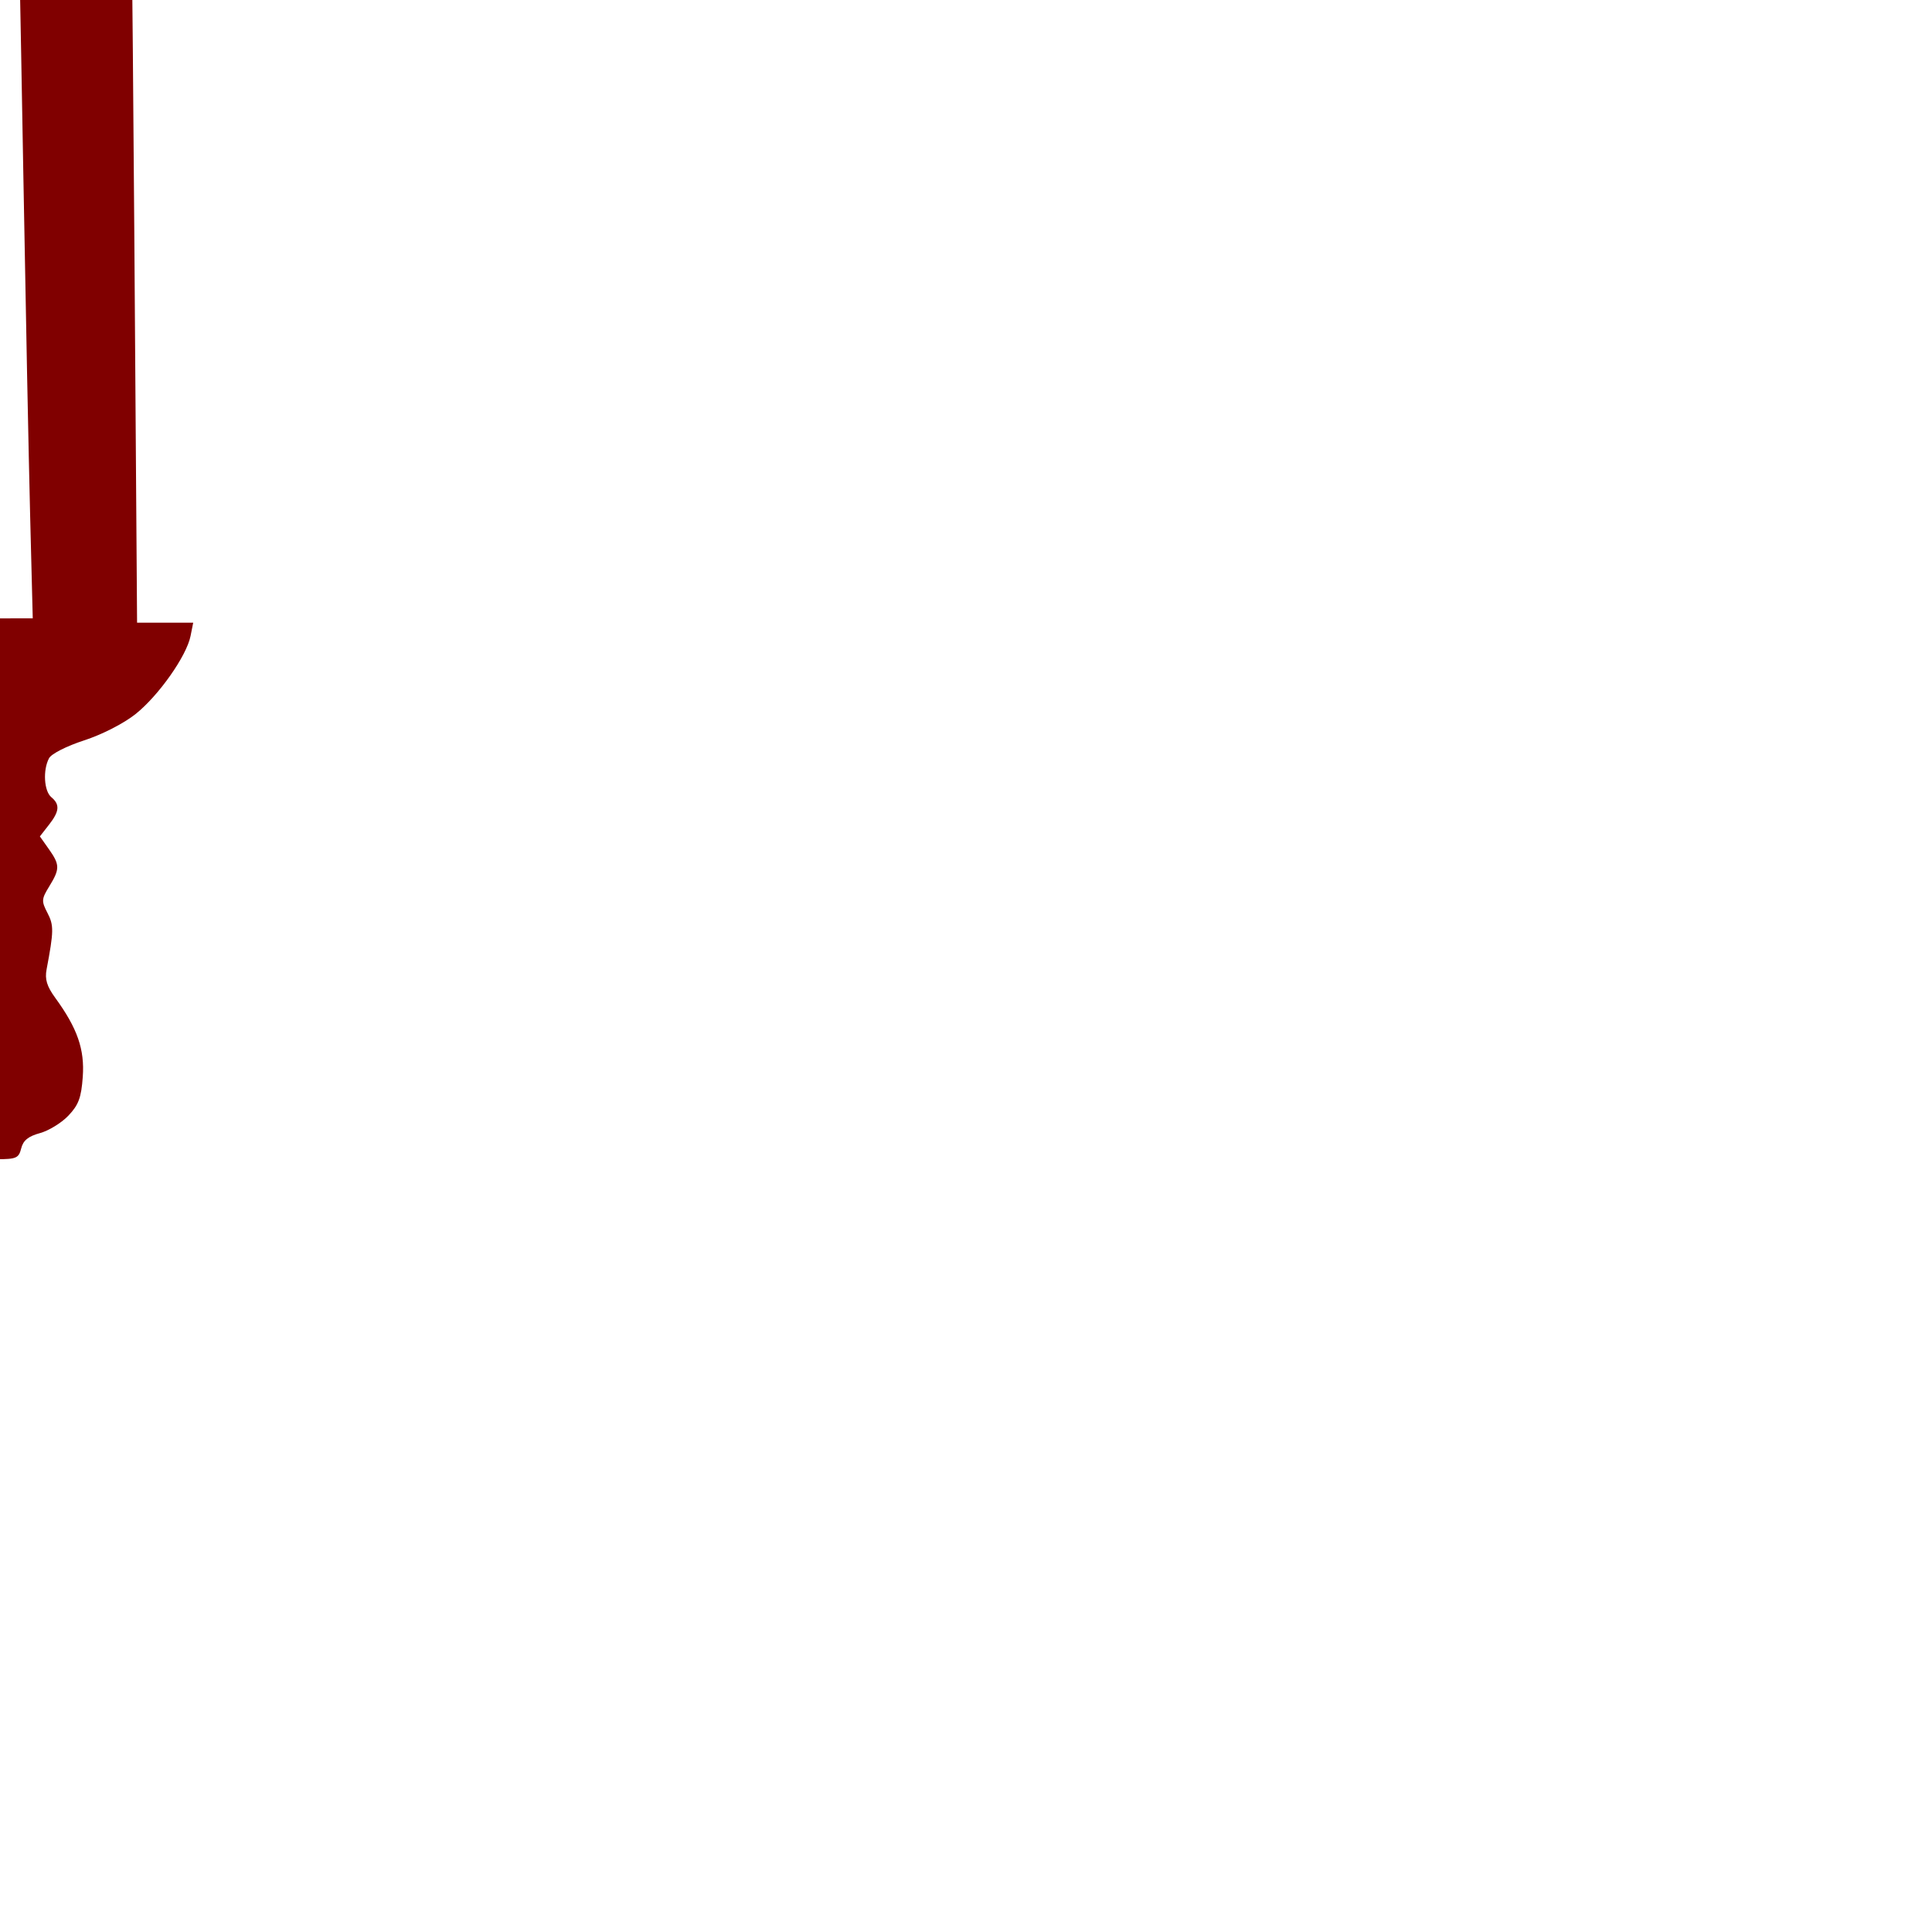
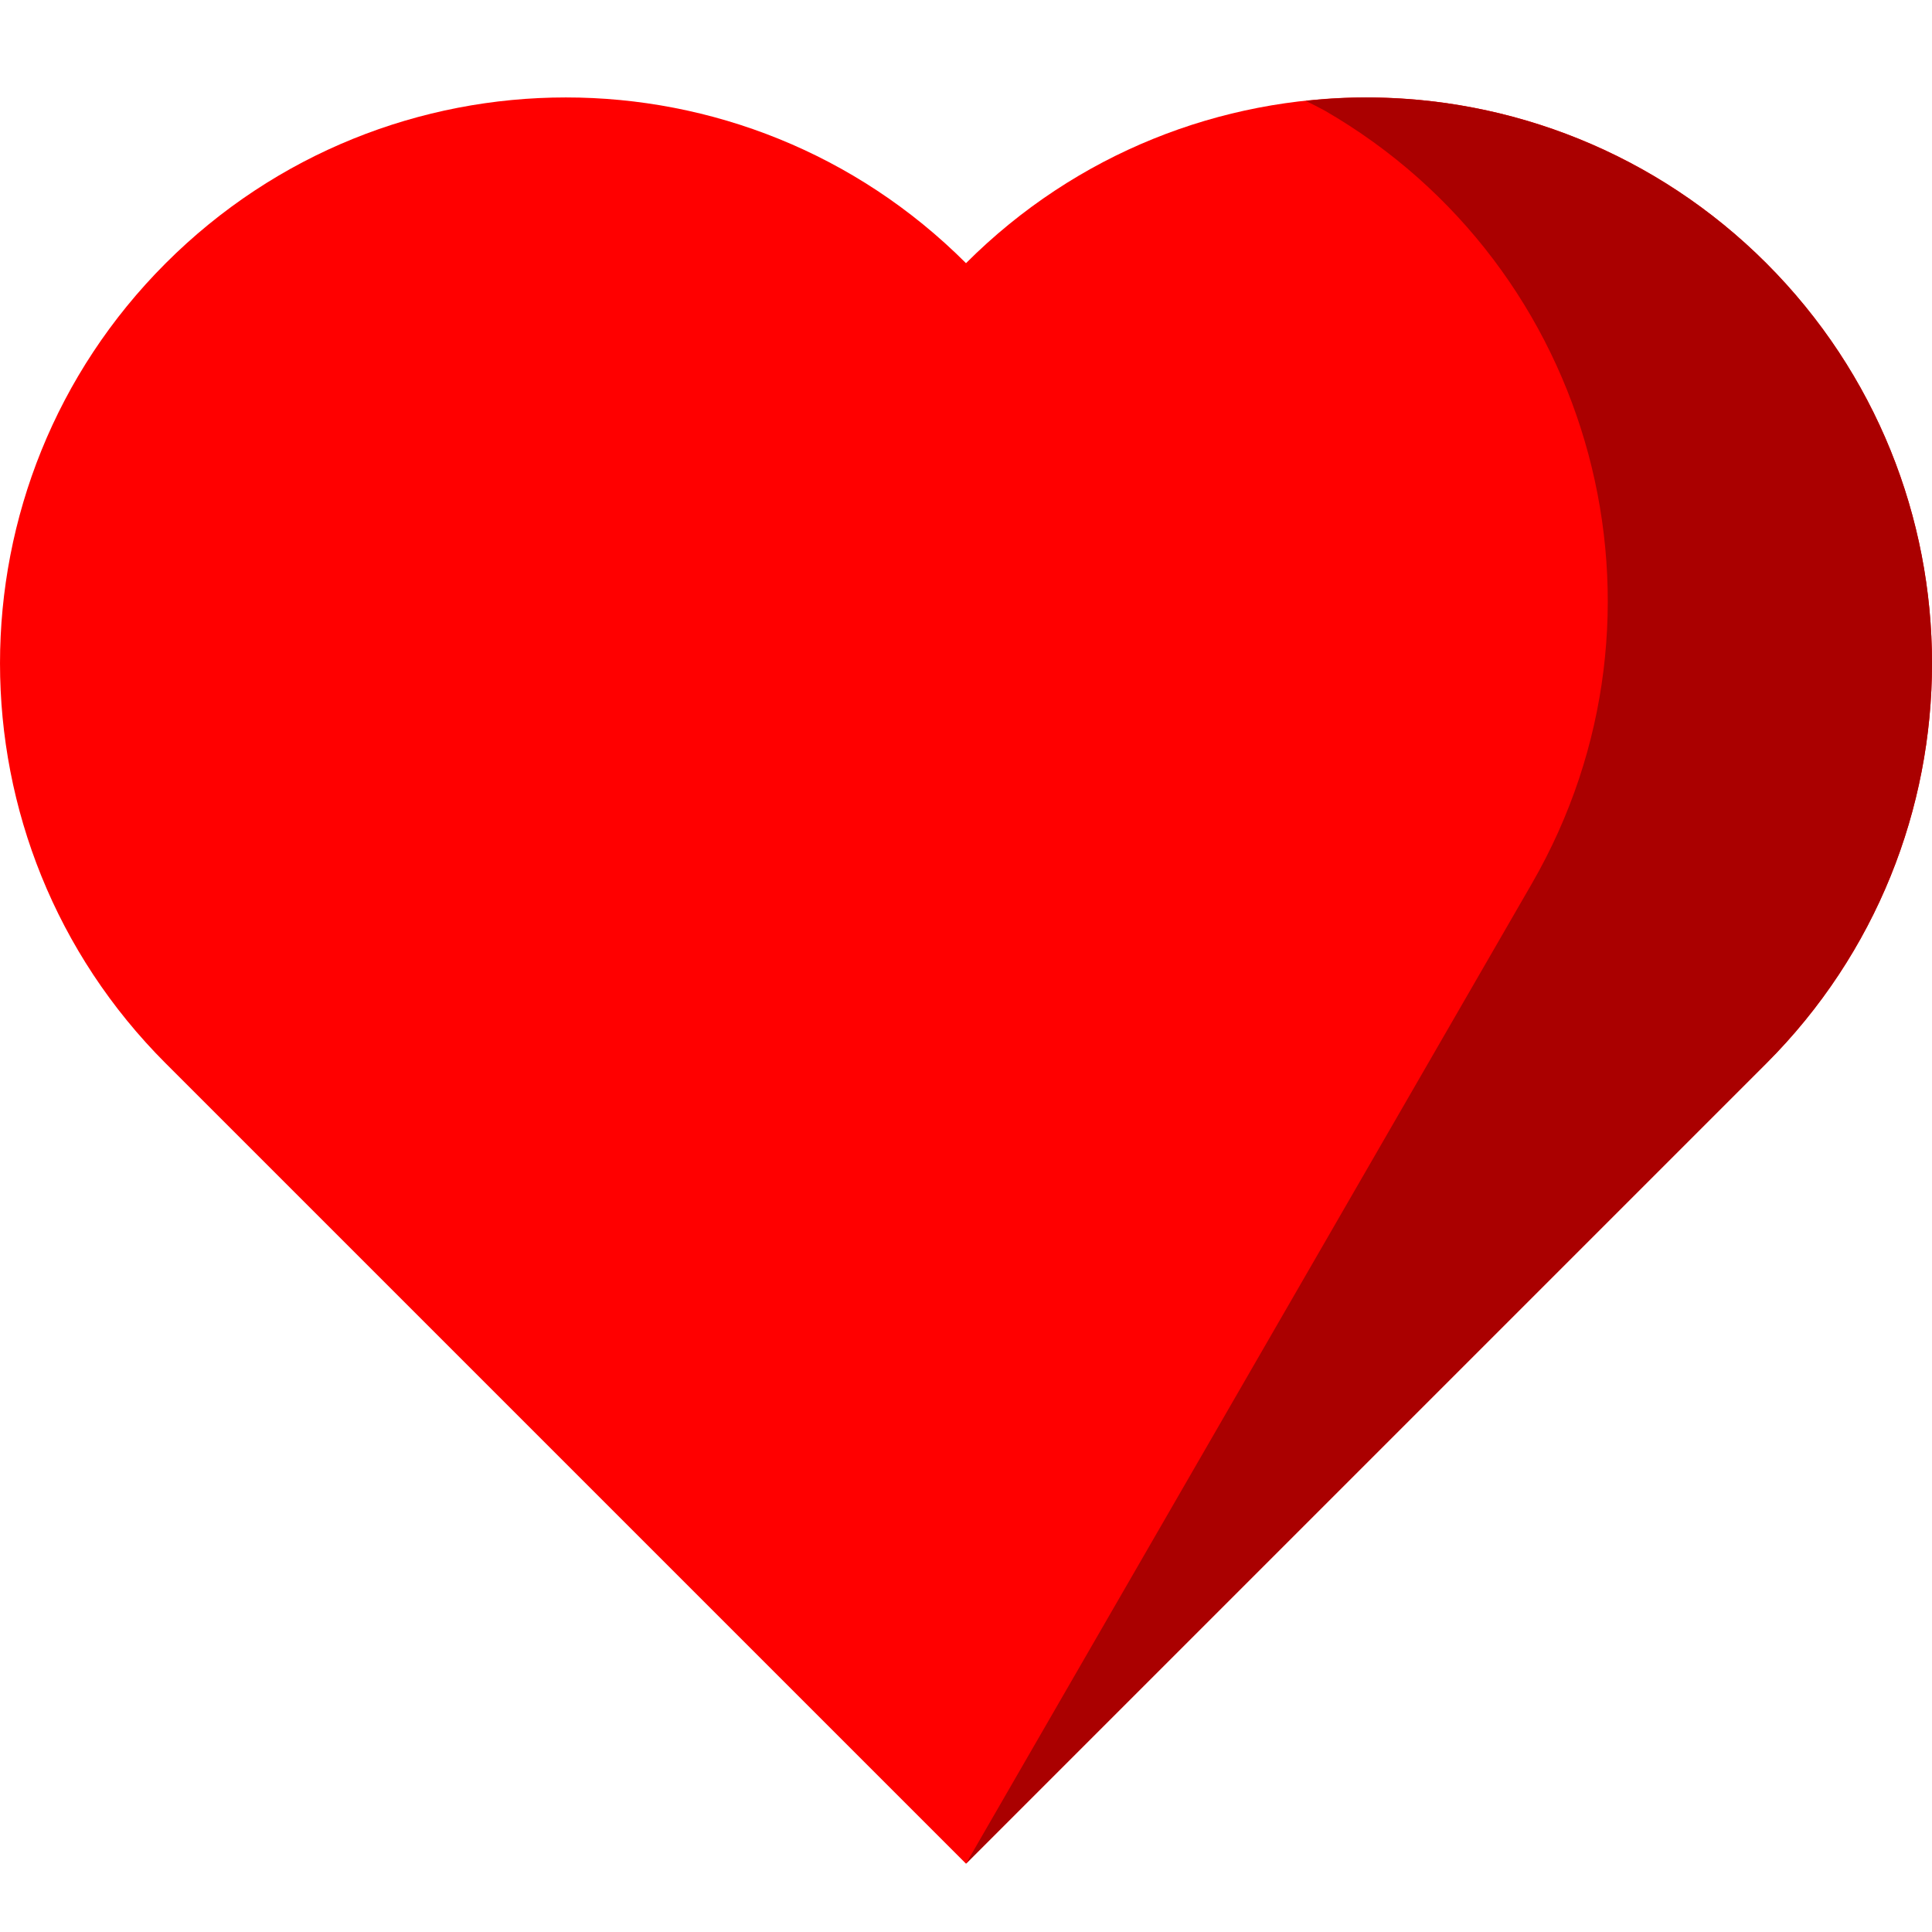
<svg xmlns="http://www.w3.org/2000/svg" id="svg8" version="1.1" viewBox="0 0 100 100" height="100" width="100">
  <defs id="defs2" />
  <g style="display:none" id="layer1">
-     <rect rx="8.393" ry="8.304" y="5" x="5" height="90" width="90" id="rect834" style="opacity:1;vector-effect:none;fill:#ff0000;fill-opacity:1;stroke:none;stroke-width:1.002;stroke-linecap:round;stroke-linejoin:round;stroke-miterlimit:4;stroke-dasharray:none;stroke-dashoffset:0;stroke-opacity:1;paint-order:markers fill stroke" />
+     <rect rx="8.14" ry="8.304" y="5" x="5" height="90" width="90" id="rect834" style="opacity:1;vector-effect:none;fill:#ff0000;fill-opacity:1;stroke:none;stroke-width:1.002;stroke-linecap:round;stroke-linejoin:round;stroke-miterlimit:4;stroke-dasharray:none;stroke-dashoffset:0;stroke-opacity:1;paint-order:markers fill stroke" />
    <path id="path847" d="m 88.808,13.04 c -2.737,5.966 -6.209,11.864 -9.843,16.721 -2.532,3.385 -8.974,10.16 -28.371,29.836 l -14.444,14.652 1.052,1.05 1.052,1.05 -0.596,0.397 c -0.893,0.595 -3.413,1.022 -4.96,0.842 -0.792,-0.093 -2.014,-0.491 -2.902,-0.946 -0.871,-0.447 -1.727,-0.728 -1.981,-0.651 -0.673,0.204 -1.407,1.031 -1.361,1.534 0.056,0.601 -0.219,0.83 -1.124,0.938 l -0.763,0.091 -0.136,0.806 c -0.168,0.997 -0.321,1.154 -1.366,1.4 -0.77,0.182 -0.849,0.251 -1.059,0.924 -0.219,0.7 -0.438,0.912 -2.133,2.065 -0.434,0.295 -0.617,0.64 -0.73,1.377 -0.301,1.962 -0.811,3.023 -1.909,3.972 -0.829,0.717 -1.197,0.884 -1.976,0.901 -0.527,0.011 -1.299,-0.176 -1.717,-0.417 -0.552,-0.318 -0.898,-0.354 -1.265,-0.135 -0.454,0.271 -0.587,0.22 -1.313,-0.505 -0.731,-0.73 -0.773,-0.842 -0.44,-1.174 0.294,-0.294 0.264,-0.585 -0.15,-1.453 -1.145,-2.403 0.408,-4.627 3.687,-5.279 1.638,-0.326 2.335,-0.798 2.841,-1.925 0.22,-0.489 0.475,-0.695 1.198,-0.968 0.895,-0.338 0.925,-0.371 1.173,-1.288 l 0.254,-0.941 0.953,-0.259 c 0.78,-0.212 0.967,-0.346 1.031,-0.735 0.153,-0.927 0.331,-1.153 1.066,-1.352 1.517,-0.41 1.829,-1.357 0.981,-2.978 -0.347,-0.662 -0.757,-1.591 -0.912,-2.065 -0.554,-1.69 -0.077,-5.423 0.804,-6.304 0.298,-0.298 0.432,-0.229 1.359,0.697 l 1.028,1.027 17.26,-17.023 c 18.384,-18.132 23.957,-23.424 27.228,-25.858 2.988,-2.223 7.897,-5.296 11.444,-7.164 3.189,-1.68 7.808,-3.872 8.215,-3.9 0.126,-0.008 -0.402,1.36 -1.173,3.04 z m -6.847,4.664 c -0.379,0.379 -3.207,3.058 -6.285,5.953 -6.45,6.069 -26.852,25.647 -38.092,36.553 l -7.692,7.464 1.257,1.255 1.257,1.255 3.751,-3.948 c 2.063,-2.171 7.621,-7.956 12.35,-12.855 12.191,-12.629 22.418,-23.318 27.976,-29.238 2.632,-2.804 5.17,-5.481 5.639,-5.95 0.469,-0.469 0.78,-0.925 0.691,-1.015 -0.089,-0.089 -0.472,0.148 -0.852,0.526 z" style="fill:#800000;stroke-width:0.229" />
  </g>
-   <g id="layer2">
+   <g id="layer4">
+     <g id="fatal">
+       <path style="opacity:1;vector-effect:none;fill:#ff0000;fill-opacity:1;stroke:none;stroke-width:2.446;stroke-linecap:round;stroke-linejoin:round;stroke-miterlimit:4;stroke-dasharray:none;stroke-dashoffset:0;stroke-opacity:1;paint-order:markers fill stroke" d="m 8.579,13.622 a 29.289,29.289 0 0 0 0,41.421 L 50,96.464 91.421,55.043 a 29.289,29.289 0 0 0 0,-41.421 29.289,29.289 0 0 0 -41.421,0 29.289,29.289 0 0 0 -41.421,0 z" id="path830" />
+       <path style="opacity:1;vector-effect:none;fill:#aa0000;fill-opacity:1;stroke:none;stroke-width:2.446;stroke-linecap:round;stroke-linejoin:round;stroke-miterlimit:4;stroke-dasharray:none;stroke-dashoffset:0;stroke-opacity:1;paint-order:markers fill stroke" d="m 70.283,5.047 c -0.902,0.016 -1.803,0.074 -2.699,0.174 0.331,0.162 0.659,0.33 0.984,0.504 C 82.577,13.813 87.377,31.726 79.289,45.734 L 50,96.465 91.422,55.043 c 11.439,-11.438 11.439,-29.984 0,-41.422 C 85.824,8.024 78.199,4.931 70.283,5.047 Z" id="path840" />
+     </g>
+   </g>
+   <g style="display:none" id="layer2">
    <path id="broadsword" d="m 1.183,-47.061 c 2.232,6.061 3.909,12.585 4.755,18.498 0.589,4.121 0.819,13.324 1.013,40.532 l 0.144,20.261 1.453,-7.33e-4 1.453,-7.33e-4 -0.138,0.691 c -0.206,1.036 -1.653,3.089 -2.847,4.04 -0.611,0.487 -1.732,1.06 -2.66,1.362 -0.911,0.296 -1.697,0.695 -1.819,0.926 -0.324,0.61 -0.26,1.698 0.12,2.015 0.454,0.38 0.423,0.731 -0.129,1.436 l -0.464,0.594 0.464,0.656 c 0.573,0.811 0.576,1.027 0.024,1.926 -0.407,0.662 -0.414,0.766 -0.094,1.381 0.332,0.64 0.328,0.94 -0.047,2.923 -0.096,0.508 0.016,0.875 0.447,1.467 1.148,1.575 1.529,2.67 1.426,4.095 -0.078,1.077 -0.216,1.449 -0.743,2.004 -0.356,0.375 -1.02,0.782 -1.475,0.906 -0.601,0.163 -0.866,0.379 -0.968,0.787 -0.126,0.505 -0.254,0.562 -1.256,0.563 -1.01,5.32e-4 -1.116,-0.048 -1.116,-0.511 2.182e-4,-0.409 -0.222,-0.591 -1.108,-0.908 -2.453,-0.876 -2.916,-3.506 -1.101,-6.244 0.907,-1.367 1.062,-2.182 0.634,-3.319 -0.186,-0.493 -0.152,-0.815 0.159,-1.509 0.385,-0.859 0.383,-0.903 -0.08,-1.713 l -0.475,-0.832 0.479,-0.844 c 0.392,-0.691 0.429,-0.914 0.205,-1.23 -0.535,-0.752 -0.568,-1.034 -0.197,-1.684 0.765,-1.342 0.326,-2.219 -1.381,-2.757 -0.697,-0.22 -1.623,-0.581 -2.058,-0.802 -1.551,-0.791 -3.802,-3.722 -3.801,-4.95 2.18e-4,-0.415 0.14,-0.461 1.421,-0.461 l 1.421,-7.32e-4 0.164,-23.873 c 0.174,-25.428 0.368,-32.994 0.947,-36.966 0.529,-3.629 1.797,-9.187 2.958,-12.958 1.044,-3.391 2.72,-8.134 2.983,-8.436 0.082,-0.093 0.662,1.227 1.291,2.934 z m -1.51,8.016 c -4.3636e-4,0.528 -0.103,4.363 -0.229,8.522 -0.263,8.718 -0.833,36.558 -1.064,51.978 L -1.778,32.008 -0.041,32.007 1.695,32.006 1.559,26.645 C 1.484,23.696 1.327,15.798 1.209,9.094 0.907,-8.19 0.588,-22.754 0.337,-30.747 0.218,-34.532 0.121,-38.164 0.122,-38.818 c 3.6364e-4,-0.653 -0.1,-1.188 -0.223,-1.188 -0.123,6.5e-5 -0.224,0.432 -0.225,0.96 z" style="fill:#800000;stroke-width:0.225" />
  </g>
+   <g style="display:none" id="layer3">
+     <text id="text827" y="62.282" x="13.185" style="font-style:normal;font-weight:normal;font-size:40px;line-height:1.25;font-family:sans-serif;letter-spacing:0px;word-spacing:0px;fill:#000000;fill-opacity:1;stroke:none" xml:space="preserve">
+       <tspan y="62.282" x="13.185" id="tspan825">999</tspan>
+     </text>
+   </g>
</svg>
